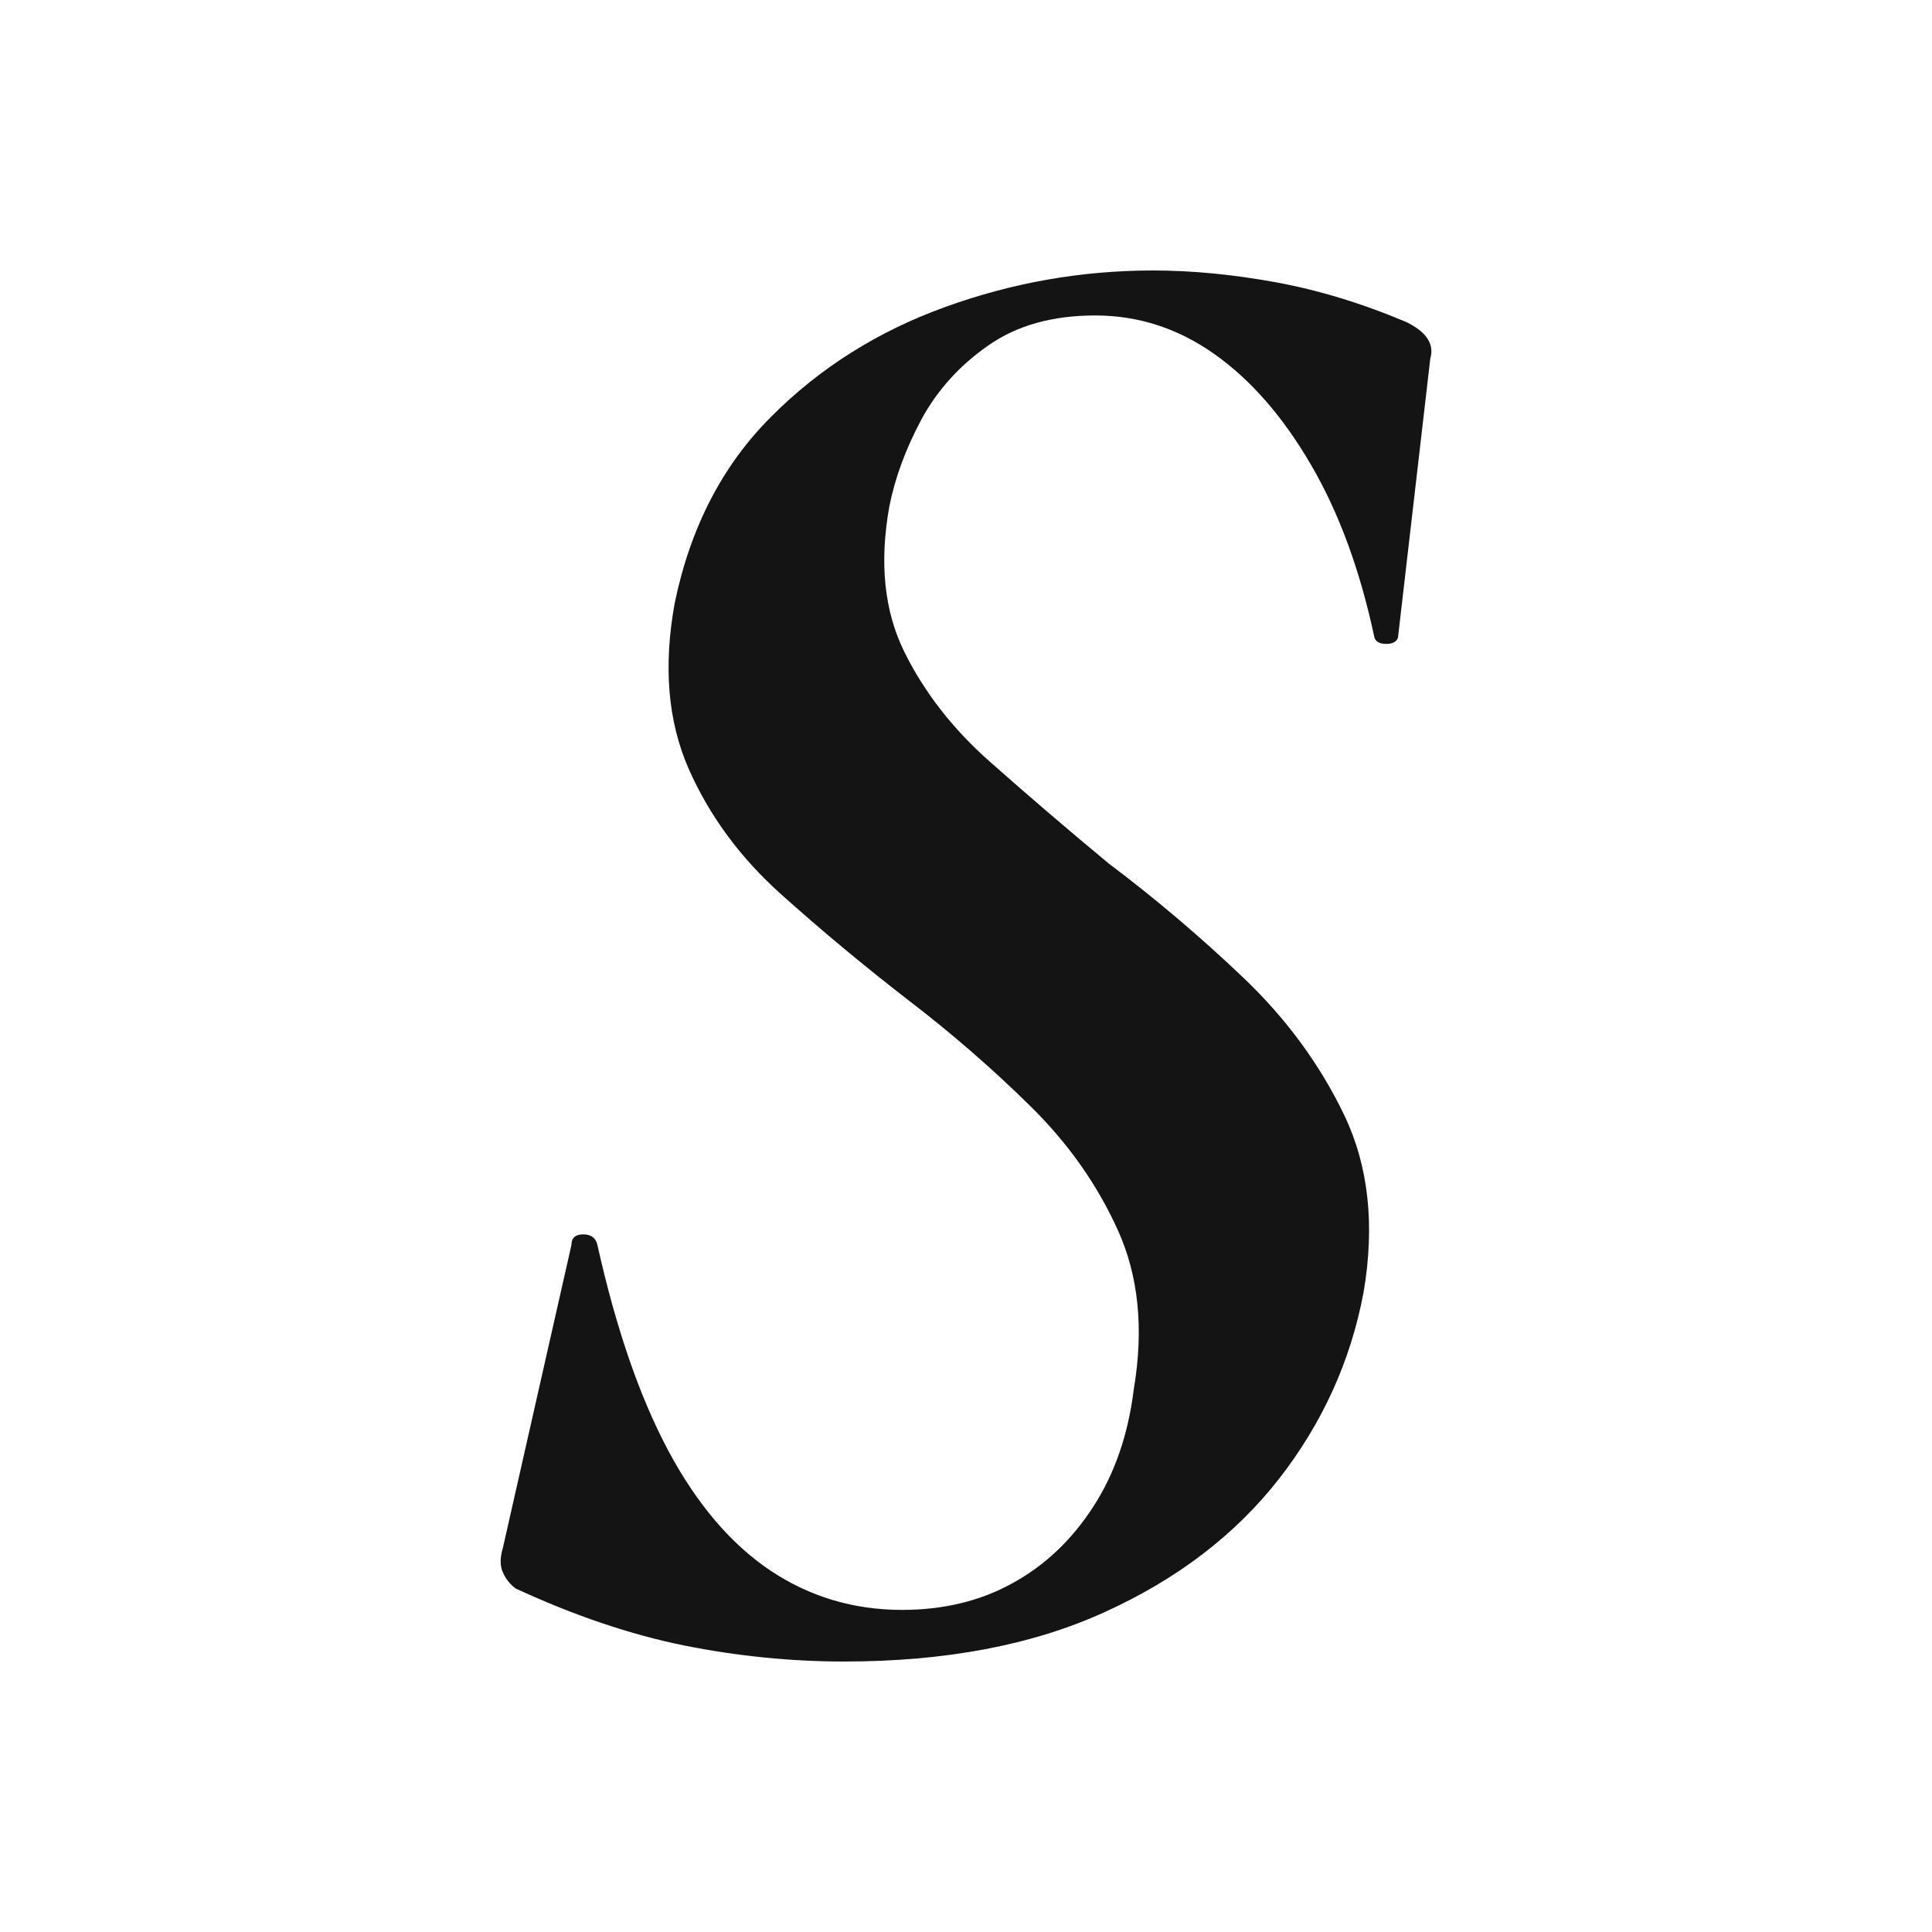
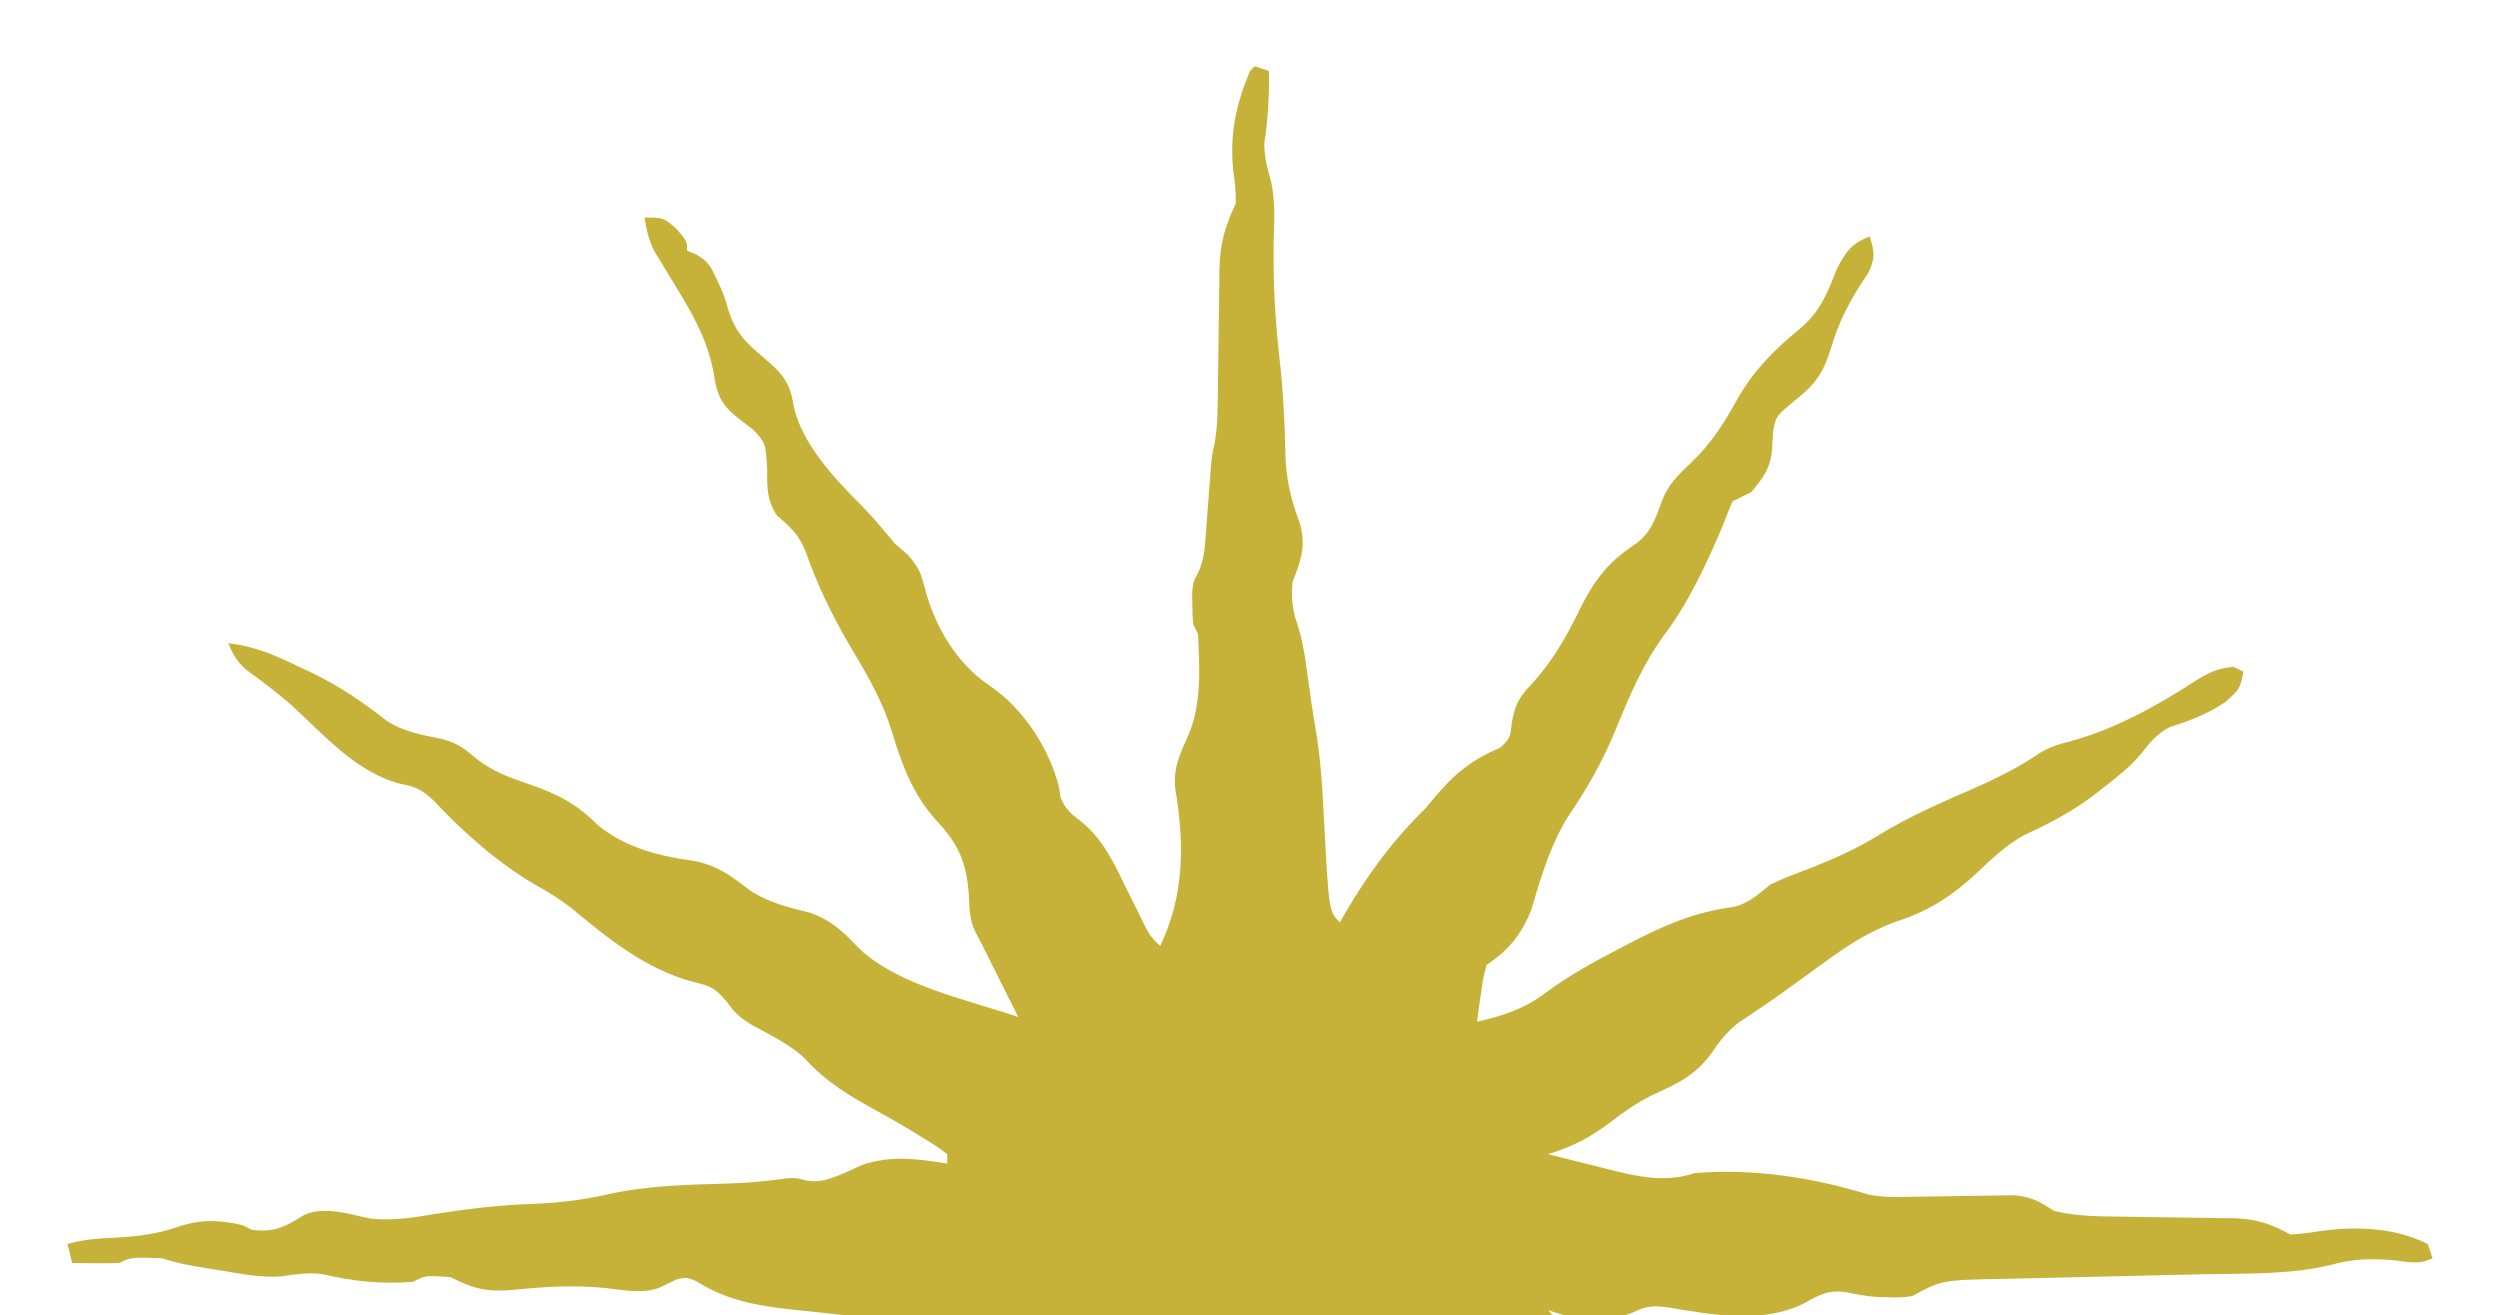
- <svg xmlns="http://www.w3.org/2000/svg" viewBox="0 0 64 64">
-   <path fill="#141414" d="M27.96 55.04Q25.33 55.04 22.67 54.51Q20 53.97 17.08 52.62Q16.8 52.41 16.66 52.09Q16.51 51.77 16.66 51.27L18.93 41.24Q18.93 40.89 19.32 40.89Q19.71 40.89 19.79 41.24Q20.71 45.37 22.13 48.04Q23.55 50.7 25.51 52.02Q27.47 53.33 29.88 53.33Q31.95 53.33 33.55 52.44Q35.15 51.56 36.21 49.92Q37.28 48.28 37.56 46.01Q38.06 43.02 37.03 40.75Q36 38.47 34.11 36.62Q32.23 34.77 30.1 33.14Q27.89 31.43 25.87 29.62Q23.84 27.8 22.81 25.46Q21.78 23.11 22.35 19.98Q23.13 16.21 25.55 13.8Q27.96 11.38 31.31 10.17Q34.65 8.96 38.2 8.96Q40.12 8.96 42.26 9.35Q44.39 9.74 46.59 10.67Q47.59 11.16 47.38 11.88L46.31 21.12Q46.24 21.33 45.92 21.33Q45.6 21.33 45.53 21.12Q44.82 17.78 43.43 15.4Q42.04 13.01 40.23 11.73Q38.42 10.45 36.28 10.45Q34.15 10.45 32.73 11.45Q31.31 12.44 30.52 13.9Q29.74 15.36 29.46 16.78Q28.96 19.56 29.95 21.58Q30.95 23.61 32.8 25.24Q34.65 26.88 36.71 28.59Q39.06 30.36 41.19 32.39Q43.32 34.42 44.53 36.94Q45.74 39.47 45.17 42.81Q44.53 46.22 42.36 49Q40.19 51.77 36.6 53.4Q33.01 55.04 27.96 55.04Z" />
+ <svg xmlns="http://www.w3.org/2000/svg" width="500" height="263" viewBox="-14 -14 528 278">
+   <path d="M0 0 C0.99 0.33 1.98 0.66 3 1 C3.097 6.225 2.809 11.144 2.023 16.312 C1.997 19.332 2.758 21.864 3.542 24.76 C4.388 28.897 4.113 33.048 4 37.25 C3.885 45.459 4.278 53.423 5.221 61.574 C5.999 68.415 6.356 75.232 6.482 82.116 C6.647 87.149 7.55 91.325 9.333 96.041 C11.009 100.964 9.842 104.395 8 109 C7.718 112.319 7.871 114.623 8.953 117.781 C10.024 121.073 10.555 124.133 11 127.562 C11.611 132.164 12.286 136.737 13.062 141.312 C13.962 147.052 14.321 152.734 14.606 158.527 C15.663 178.663 15.663 178.663 18 181 C18.352 180.383 18.704 179.765 19.066 179.129 C23.866 170.895 29.17 163.663 36 157 C36.596 156.287 37.191 155.574 37.805 154.84 C42.187 149.596 45.731 146.702 52 144 C54 142 54 142 54.375 138.68 C55.088 134.482 56.121 133.173 59 130.125 C63.085 125.458 65.784 120.81 68.5 115.25 C71.532 109.118 74.299 105.109 80.125 101.266 C83.693 98.857 84.761 95.691 86.125 91.75 C87.524 88.327 89.566 86.328 92.25 83.812 C96.689 79.604 99.385 75.184 102.324 69.859 C105.703 64.095 110.031 59.745 115.188 55.562 C119.444 51.972 121.054 48.109 123 43 C124.88 39.319 126.09 37.483 130 36 C131.051 39.236 131.206 40.571 129.707 43.691 C129.082 44.639 128.457 45.586 127.812 46.562 C125.17 50.8 123.299 54.651 121.875 59.438 C120.42 64.192 118.956 66.816 115 70 C110.201 73.926 110.201 73.926 109.605 77.105 C109.493 78.663 109.39 80.222 109.297 81.781 C108.832 85.258 107.239 87.377 105 90 C103.667 90.667 102.333 91.333 101 92 C100.285 93.646 99.632 95.32 99 97 C95.512 105.2 91.912 113.08 86.562 120.25 C81.963 126.536 79.179 133.204 76.246 140.392 C73.447 147.18 70.136 152.932 66 159 C62.349 165.068 60.439 171.664 58.441 178.414 C56.363 183.585 53.696 186.869 49 190 C48.27 192.82 48.27 192.82 47.812 196.125 C47.654 197.221 47.495 198.316 47.332 199.445 C47.277 199.867 47.277 199.867 47 202 C52.428 200.787 56.955 199.289 61.438 195.938 C66.266 192.331 71.36 189.535 76.688 186.75 C77.496 186.326 78.304 185.902 79.136 185.465 C86.524 181.638 93.02 178.761 101.352 177.723 C104.642 176.825 106.346 175.129 109 173 C111.623 171.727 114.337 170.719 117.062 169.688 C122.183 167.669 126.99 165.591 131.688 162.688 C138.187 158.683 145.094 155.686 152.085 152.639 C157.068 150.442 161.685 148.124 166.188 145.051 C168.249 143.856 170.197 143.275 172.5 142.688 C181.733 140.186 190.696 135.264 198.688 130.062 C201.657 128.213 203.538 127.204 207 127 C207.66 127.33 208.32 127.66 209 128 C208.392 131.546 208.022 131.981 205.062 134.5 C201.418 136.972 197.611 138.386 193.43 139.715 C190.69 141.164 189.239 142.975 187.349 145.393 C185.035 148.15 182.268 150.296 179.438 152.5 C179.132 152.74 179.132 152.74 177.585 153.957 C172.93 157.516 168.134 160.03 162.809 162.477 C158.752 164.677 155.692 167.666 152.359 170.824 C147.363 175.432 142.328 178.683 135.844 180.742 C129.812 182.881 125.06 186.032 119.938 189.812 C118.28 191.007 116.622 192.201 114.965 193.395 C114.155 193.988 113.344 194.581 112.51 195.192 C109.118 197.635 105.648 199.96 102.168 202.276 C99.812 204.15 98.31 206.08 96.625 208.562 C93.207 213.313 89.391 215.105 84.125 217.461 C80.845 219.076 78.152 220.971 75.25 223.188 C70.937 226.461 67.171 228.439 62 230 C65.997 231.014 69.997 232.011 74 233 C74.843 233.213 75.686 233.425 76.555 233.645 C82.174 234.996 87.382 235.873 93 234 C105.362 232.974 117.979 234.899 129.814 238.561 C132.971 239.195 135.999 239.053 139.215 238.992 C140.637 238.975 142.06 238.958 143.482 238.941 C145.712 238.91 147.941 238.875 150.171 238.829 C152.331 238.786 154.491 238.763 156.652 238.742 C157.941 238.72 159.23 238.698 160.558 238.675 C164.295 239.028 165.894 240.012 169 242 C173.857 243.183 178.716 243.164 183.688 243.211 C185.372 243.239 187.057 243.268 188.742 243.297 C191.375 243.338 194.008 243.375 196.642 243.401 C199.199 243.429 201.755 243.475 204.312 243.523 C205.094 243.527 205.875 243.53 206.68 243.533 C211.577 243.643 214.621 244.636 219 247 C220.918 246.837 222.84 246.662 224.738 246.34 C232.511 245.172 240.855 245.427 248 249 C248.33 249.99 248.66 250.98 249 252 C246.161 253.419 244.077 252.786 240.938 252.438 C236.011 252.01 232.092 252.12 227.352 253.437 C218.65 255.52 209.358 255.202 200.458 255.384 C198.245 255.431 196.033 255.484 193.821 255.538 C187.539 255.694 181.258 255.845 174.977 255.974 C171.112 256.054 167.248 256.147 163.384 256.25 C161.922 256.286 160.46 256.317 158.997 256.343 C145.268 256.588 145.268 256.588 139 260 C136.41 260.328 136.41 260.328 134.062 260.25 C133.207 260.231 132.351 260.211 131.469 260.191 C129.255 260.02 127.229 259.645 125.062 259.188 C121.326 258.619 119.444 259.681 116.188 261.5 C107.37 265.977 96.619 263.946 87.172 262.355 C84.046 262.005 82.758 262.1 80 263.438 C73.651 266.105 68.331 265.067 62 263 C64.844 266.022 67.694 268.57 71.062 271 C74.265 273.349 76.774 275.66 79 279 C79 279.66 79 280.32 79 281 C79.811 281.112 80.622 281.224 81.457 281.34 C89.565 282.784 94.292 285.265 100.391 290.738 C102.821 292.845 105.15 294.415 107.938 296 C112.925 298.857 117.414 302.205 121.969 305.703 C124.906 307.929 127.91 310.025 130.938 312.125 C134.101 314.388 136.375 316.191 138.312 319.562 C142.198 325.813 151.846 329.251 158.652 330.867 C162.744 332.252 164.065 333.93 166.688 337.312 C171.1 342.476 174.762 344.526 181.082 346.75 C185.844 348.79 189.604 352.115 193 356 C193 356.66 193 357.32 193 358 C193.557 358.17 194.114 358.34 194.688 358.516 C205.083 361.817 211.065 365.368 218 374 C217.67 374.99 217.34 375.98 217 377 C213.082 375.511 210.473 374.439 207.375 371.562 C203.637 368.223 199.109 367.365 194.375 366.031 C190.258 364.773 186.496 363.065 182.617 361.215 C180.09 360.042 177.546 359.042 174.938 358.062 C168.935 355.709 163.595 352.336 158.203 348.832 C154.767 346.697 151.575 345.567 147.688 344.625 C142.662 343.365 138.931 341.334 134.605 338.535 C131.774 336.867 128.945 335.73 125.875 334.562 C120.992 332.622 117.816 330.333 114.027 326.762 C107.309 320.924 99.232 318.301 90.865 315.824 C79.38 312.383 79.38 312.383 75 309 C73.742 306.344 73.742 306.344 73 304 C72.642 304.016 72.642 304.016 70.832 304.098 C62.116 303.996 57.578 301.277 50.91 296.129 C48.283 294.207 46.063 293.032 43 292 C43.89 293.836 44.788 295.669 45.688 297.5 C46.186 298.521 46.685 299.542 47.199 300.594 C48.526 303.104 49.881 305.417 51.414 307.793 C54.26 312.283 56.511 316.968 58.688 321.812 C59.083 322.693 59.479 323.573 59.887 324.479 C63.138 331.92 64.789 338.707 65.188 346.812 C66.187 350.733 67.929 351.531 71.043 353.891 C74.211 357.305 75.592 361.569 77.294 365.835 C79.13 370.318 81.186 373.878 84.25 377.688 C88.132 382.616 89.061 386.918 90.164 393.008 C91.294 397.053 93.389 399.021 96.309 401.922 C98.977 405.2 99.741 408.925 100.91 412.934 C102.055 416.154 103.511 418.562 105.438 421.375 C110.368 428.687 113.159 436.92 115.062 445.5 C116.448 450.673 118.812 453.92 122.75 457.5 C125 460 125 460 125.312 463.312 C125.209 464.199 125.106 465.086 125 466 C123.227 465.84 123.227 465.84 121 465 C119.211 462.629 119.211 462.629 117.375 459.562 C114.528 455.033 111.683 451.609 107.688 448.062 C102.678 443.364 101.964 439.506 100.895 432.891 C99.558 428.573 96.998 427.739 93.188 425.688 C90.287 423.45 89.756 421.459 88.625 418 C86.79 412.413 84.471 408.62 80.75 404.188 C76.642 399.292 73.366 394.399 70.375 388.75 C67.233 382.855 63.782 378.133 59.129 373.285 C53.411 367.147 49.42 360.051 45.547 352.668 C43.516 349.165 41.016 346.181 38.449 343.062 C37 341 37 341 36.062 337.25 C34.873 333.61 34.707 333.579 31.562 331.938 C24.719 328.257 20.51 321.127 16 315 C14.473 318.053 15.031 321.222 15.125 324.562 C15.279 333.226 15.279 333.226 13.438 337.5 C11.552 342.152 12.162 346.279 12.628 351.201 C13.495 361.82 12.256 372.856 10.414 383.332 C9.995 386.031 10.07 388.344 10.25 391.062 C10.34 397.107 9.027 402.394 7.5 408.188 C5.328 416.491 4.554 423.872 4.922 432.434 C5 436 5 436 4.508 438.789 C3.616 444.43 4.04 450.162 4.215 455.857 C4.335 463.874 4.335 463.874 2.441 467.875 C0.857 471.311 0.822 472.501 1.812 476.062 C3.559 482.595 3.1 487.443 1 493.875 C0.629 495.027 0.257 496.18 -0.125 497.367 C-0.414 498.236 -0.702 499.105 -1 500 C-1.99 500 -2.98 500 -4 500 C-5.32 497.359 -4.842 495.261 -4.58 492.391 C-3.918 485.064 -4.121 479.227 -6.23 472.117 C-8.274 463.841 -8.059 454.924 -7.949 446.441 C-7.939 445.487 -7.928 444.532 -7.917 443.548 C-7.89 441.703 -7.848 439.858 -7.788 438.014 C-7.702 433.094 -8.174 428.881 -9.477 424.125 C-11.481 416.783 -11.463 409.656 -11.527 402.092 C-11.651 396.195 -12.192 391.29 -14.38 385.786 C-15.687 382.022 -13.966 378.905 -12.688 375.312 C-11.771 371.721 -12.226 369.941 -13.812 366.625 C-17.902 357.729 -17.101 346.992 -16.938 337.375 C-16.89 334.306 -17.206 331.716 -18 328.75 C-19.801 321.995 -18.939 318.122 -16 312 C-16.66 312.701 -17.32 313.402 -18 314.125 C-21.338 317.463 -25.027 320.448 -29 323 C-29.66 323 -30.32 323 -31 323 C-31.112 323.678 -31.224 324.356 -31.34 325.055 C-32.863 332.243 -35.504 336.407 -40.648 341.613 C-45.341 346.376 -48.59 350.823 -51.312 356.938 C-53.771 362.178 -56.284 365.533 -60.887 369.027 C-64.228 372.147 -66.417 375.957 -68.767 379.852 C-70.545 382.789 -72.344 385.495 -74.59 388.098 C-76.829 390.794 -78.327 393.251 -79.875 396.375 C-81.74 399.916 -83.565 402.844 -86.312 405.75 C-89.642 409.33 -92.086 413.186 -94.562 417.375 C-94.948 418.028 -95.334 418.68 -95.731 419.353 C-97.399 422.199 -99.032 425.057 -100.625 427.945 C-103.055 432.264 -105.227 435.399 -109.125 438.5 C-113.127 441.714 -114.366 444.798 -116.012 449.574 C-117.579 453.42 -120.119 456.075 -123 459 C-123.887 459.969 -124.774 460.939 -125.688 461.938 C-128 464 -128 464 -131 464 C-130.797 459.836 -130.241 458.252 -127.312 455.188 C-124.012 451.639 -122.783 447.79 -121.375 443.25 C-118.834 435.17 -114.861 428.696 -110.182 421.68 C-106.905 416.685 -104.917 412.45 -103.734 406.555 C-102.488 402.219 -99.825 398.749 -97.379 394.996 C-93.717 389.109 -90.97 382.706 -88.121 376.397 C-85.421 370.541 -82.335 365.423 -78.546 360.208 C-74.646 354.636 -72.262 348.044 -71.062 341.375 C-69.782 334.742 -66.151 329.005 -61.25 324.438 C-59 323 -59 323 -57 322 C-56.578 319.805 -56.578 319.805 -56.25 316.875 C-55.101 309.055 -52.127 302.198 -49 295 C-49.255 295.188 -49.255 295.188 -50.547 296.137 C-55.751 299.8 -60.92 302.384 -66.832 304.715 C-70.103 306.042 -73.257 307.532 -76.438 309.062 C-80.694 311.07 -84.765 312.554 -89.312 313.75 C-95.774 315.589 -100.915 318.762 -106.445 322.472 C-111.436 325.804 -115.916 328.149 -122.062 328.125 C-127.864 328.643 -131.994 331.869 -136.766 334.988 C-141.177 337.732 -146.65 341 -152 341 C-152.103 341.289 -152.103 341.289 -152.625 342.75 C-156.258 348.694 -163.3 350.354 -169.496 352.645 C-172.952 353.982 -176.276 355.478 -179.625 357.062 C-183.539 358.911 -187.402 360.548 -191.5 361.938 C-199.54 364.747 -206.869 369.091 -214.125 373.5 C-215.074 373.995 -216.023 374.49 -217 375 C-217.99 374.67 -218.98 374.34 -220 374 C-219.552 369.62 -216.911 367.706 -213.75 364.875 C-212.796 364.006 -211.842 363.137 -210.859 362.242 C-206.991 359.209 -204.168 358.139 -199.312 357.562 C-195.076 356.555 -193.227 354.324 -190.438 351.062 C-179.382 338.17 -164.115 329.613 -148.566 323.156 C-143.468 320.913 -139.227 317.801 -134.812 314.438 C-134.399 314.128 -134.399 314.128 -132.305 312.559 C-127.428 308.89 -122.603 305.156 -117.812 301.375 C-117.261 300.94 -116.709 300.506 -116.14 300.058 C-113.774 298.193 -111.409 296.328 -109.06 294.443 C-101.408 288.327 -94.649 283.388 -85.246 280.277 C-78.194 277.503 -71.681 272.867 -65.723 268.227 C-64 267 -64 267 -62 267 C-62 266.34 -62 265.68 -62 265 C-62.405 265.01 -62.405 265.01 -64.456 265.059 C-73.42 265.179 -82.137 264.601 -91.033 263.566 C-93.26 263.311 -95.489 263.086 -97.719 262.861 C-105.174 262.043 -111.532 260.949 -118.023 256.89 C-120 256 -120 256 -122.079 256.422 C-123.334 257 -124.578 257.603 -125.812 258.223 C-129.54 259.547 -133.131 258.772 -136.996 258.332 C-143.641 257.598 -150.055 257.999 -156.688 258.688 C-162.26 259.171 -165.095 258.503 -170 256 C-175.213 255.607 -175.213 255.607 -178 257 C-184.606 257.501 -190.771 256.869 -197.199 255.34 C-200.204 254.975 -202.782 255.395 -205.759 255.829 C-210.008 256.153 -214.131 255.329 -218.312 254.625 C-219.205 254.486 -220.098 254.347 -221.018 254.203 C-224.468 253.653 -227.679 253.107 -231 252 C-237.541 251.77 -237.541 251.77 -240 253 C-241.707 253.07 -243.417 253.084 -245.125 253.062 C-246.035 253.053 -246.945 253.044 -247.883 253.035 C-248.581 253.024 -249.28 253.012 -250 253 C-250.33 251.68 -250.66 250.36 -251 249 C-247.461 247.937 -244.056 247.796 -240.375 247.625 C-235.868 247.345 -231.955 246.849 -227.688 245.375 C-222.914 243.75 -218.892 243.861 -214 245 C-213.34 245.33 -212.68 245.66 -212 246 C-207.15 246.564 -204.967 245.367 -200.918 242.828 C-196.495 240.918 -191.37 242.725 -186.832 243.637 C-182.064 244.089 -177.885 243.419 -173.188 242.625 C-166.318 241.541 -159.575 240.753 -152.625 240.5 C-147.177 240.293 -142.151 239.724 -136.812 238.5 C-128.385 236.623 -119.99 236.455 -111.383 236.211 C-107.194 236.09 -103.113 235.716 -98.968 235.108 C-97 235 -97 235 -94.947 235.536 C-90.832 236.516 -86.396 233.646 -82.605 232.129 C-76.582 230.243 -71.146 230.997 -65 232 C-65 231.34 -65 230.68 -65 230 C-66.914 228.555 -66.914 228.555 -69.625 226.875 C-70.623 226.254 -71.62 225.632 -72.648 224.992 C-74.953 223.622 -77.253 222.295 -79.602 221.008 C-85.489 217.775 -90.637 214.791 -95.156 209.719 C-98.406 206.689 -102.41 204.831 -106.281 202.699 C-108.743 201.16 -110.009 200.088 -111.625 197.75 C-114.187 194.783 -114.883 194.538 -118.5 193.625 C-128.538 191.071 -136.784 184.368 -144.621 177.852 C-146.919 176.063 -149.208 174.663 -151.75 173.25 C-159.849 168.591 -167.233 162.003 -173.625 155.211 C-176.13 152.879 -177.395 152.313 -180.688 151.688 C-189.982 149.223 -196.623 141.506 -203.535 135.172 C-206.617 132.456 -209.86 130.012 -213.188 127.605 C-215.136 125.879 -216.007 124.385 -217 122 C-211.37 122.571 -206.85 124.649 -201.812 127.062 C-200.967 127.462 -200.121 127.862 -199.25 128.274 C-193.478 131.079 -188.588 134.383 -183.547 138.359 C-179.829 140.754 -176.044 141.378 -171.754 142.238 C-168.895 143.029 -167.479 143.907 -165.25 145.812 C-161.49 149.019 -157.608 150.367 -153 151.938 C-147.219 153.928 -143.359 155.971 -138.973 160.328 C-133.53 164.941 -126.323 166.941 -119.375 167.875 C-113.983 168.676 -110.932 170.978 -106.684 174.262 C-102.717 176.831 -98.536 177.854 -93.98 178.98 C-89.494 180.515 -86.797 183.155 -83.578 186.566 C-75.313 194.368 -60.67 197.357 -50 201 C-50.277 200.446 -50.277 200.446 -51.68 197.641 C-53.786 193.427 -55.893 189.214 -58 185 C-58.364 184.318 -58.728 183.635 -59.102 182.932 C-60.319 180.313 -60.317 177.999 -60.438 175.125 C-60.949 168.205 -62.653 164.405 -67.375 159.375 C-72.158 154.097 -74.591 147.751 -76.6 140.977 C-78.518 134.669 -81.481 129.379 -84.875 123.75 C-88.998 116.768 -92.334 110.137 -94.984 102.473 C-96.397 99.032 -98.178 97.364 -101 95 C-103.143 91.69 -103.108 89.13 -103.062 85.25 C-103.408 79.637 -103.408 79.637 -105.957 76.895 C-106.755 76.29 -107.553 75.685 -108.375 75.062 C-112.361 72.003 -113.542 70.278 -114.312 65.312 C-115.619 57.313 -119.628 51.107 -123.798 44.247 C-124.321 43.382 -124.844 42.517 -125.383 41.625 C-125.861 40.854 -126.34 40.083 -126.833 39.289 C-128.076 36.851 -128.59 34.695 -129 32 C-125 32 -125 32 -122.25 34.375 C-120 37 -120 37 -120 39 C-119.691 39.128 -119.691 39.128 -118.129 39.773 C-115.684 41.182 -115.101 42.098 -113.938 44.625 C-113.598 45.34 -113.259 46.056 -112.91 46.793 C-112 49 -112 49 -111.434 50.988 C-110.02 55.922 -107.893 58.192 -103.938 61.5 C-99.936 64.878 -98.2 66.763 -97.473 71.895 C-95.708 79.754 -89.044 86.956 -83.5 92.5 C-80.805 95.195 -78.439 98.073 -76 101 C-75.134 101.743 -74.268 102.485 -73.375 103.25 C-70.984 106.019 -70.542 107.151 -69.688 110.562 C-67.576 118.5 -62.986 126.326 -56.062 130.938 C-48.997 135.671 -43.396 144.24 -41.375 152.438 C-41.259 153.179 -41.143 153.92 -41.023 154.684 C-39.883 157.264 -38.974 157.922 -36.777 159.613 C-32.027 163.454 -29.813 168.335 -27.188 173.75 C-26.247 175.642 -25.303 177.533 -24.355 179.422 C-23.95 180.253 -23.544 181.084 -23.126 181.94 C-22 184 -22 184 -20 186 C-14.914 175.487 -14.829 164.444 -16.75 153.062 C-17.39 148.593 -15.789 145.369 -13.992 141.328 C-11.198 134.773 -11.638 127.013 -12 120 C-12.33 119.34 -12.66 118.68 -13 118 C-13.168 115.977 -13.168 115.977 -13.188 113.625 C-13.202 112.854 -13.216 112.083 -13.23 111.289 C-13 109 -13 109 -12.023 107.185 C-10.822 104.619 -10.61 102.575 -10.402 99.754 C-10.323 98.752 -10.244 97.749 -10.162 96.717 C-10.125 96.196 -10.125 96.196 -9.938 93.562 C-9.782 91.501 -9.625 89.44 -9.465 87.379 C-9.399 86.467 -9.333 85.555 -9.265 84.615 C-9 82 -9 82 -8.484 79.74 C-7.781 75.76 -7.824 71.823 -7.789 67.789 C-7.761 65.969 -7.732 64.148 -7.703 62.328 C-7.662 59.476 -7.625 56.623 -7.599 53.771 C-7.571 51.006 -7.525 48.241 -7.477 45.477 C-7.473 44.632 -7.47 43.787 -7.467 42.916 C-7.355 37.503 -6.292 33.888 -4 29 C-4.066 25.492 -4.066 25.492 -4.562 21.875 C-5.291 14.178 -3.965 8.103 -1 1 C-0.67 0.67 -0.34 0.34 0 0 Z " fill="#c6b239" transform="translate(251,0)" />
</svg>
